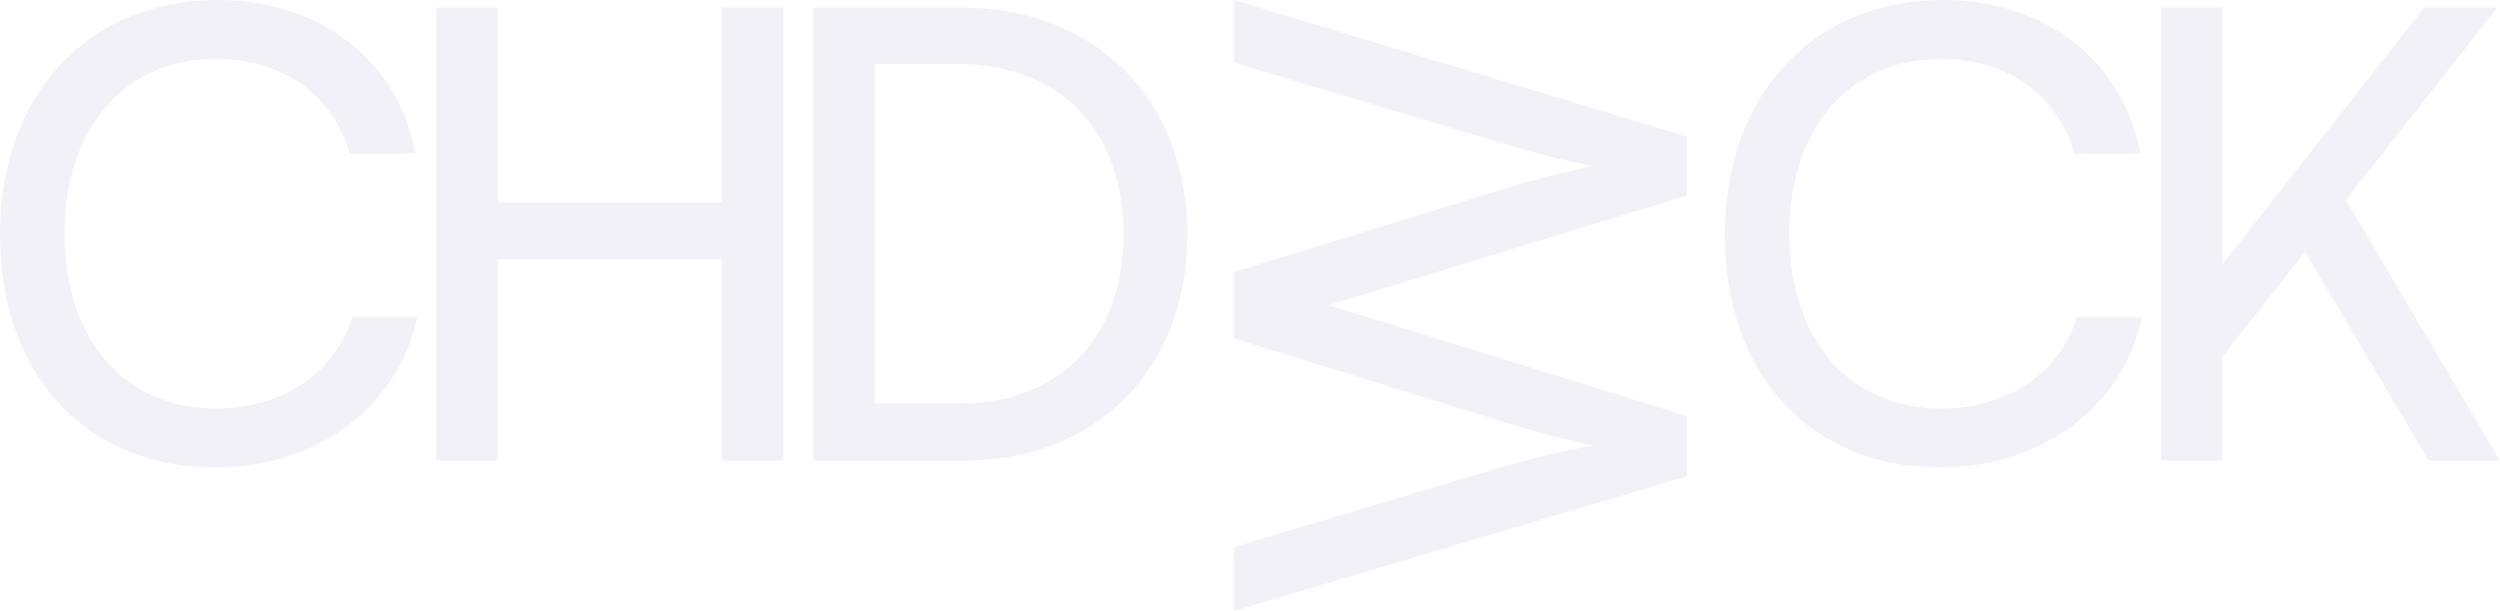
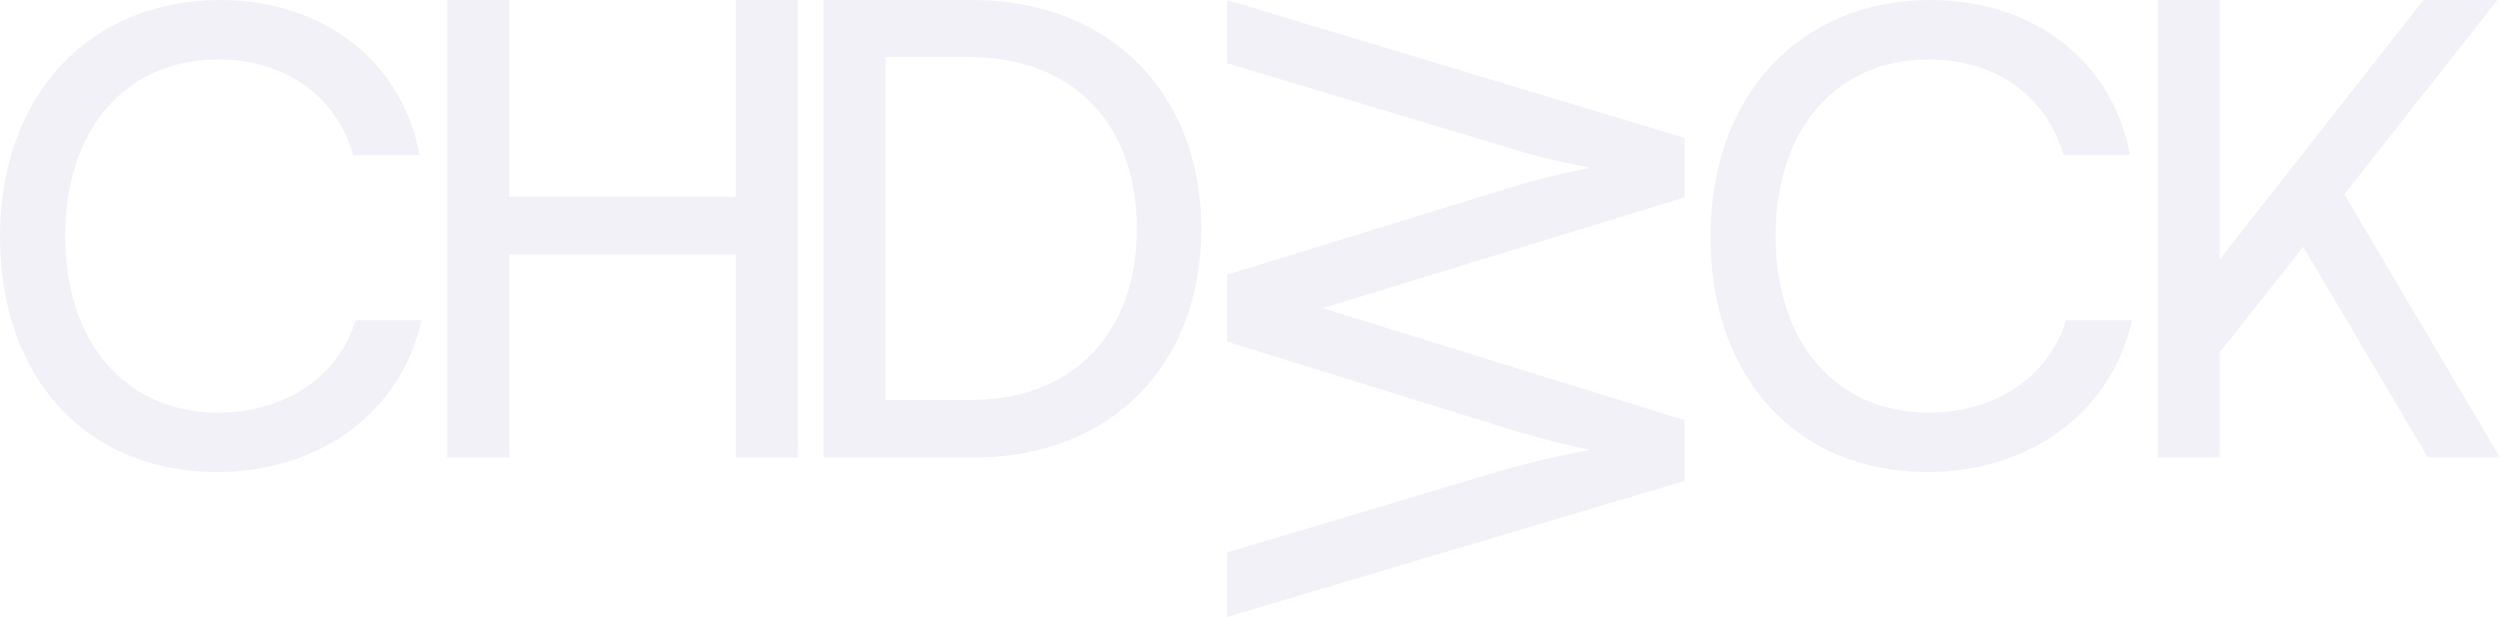
- <svg xmlns="http://www.w3.org/2000/svg" preserveAspectRatio="none" overflow="visible" style="display: block;" width="1548.25" height="378.357" viewBox="0 0 1548.25 378.357" fill="none">
-   <g id="CHDWCK">
-     <path d="M133.104 289.491C53.164 289.491 0 232.059 0 145.134C0 58.597 54.716 0 135.044 0C198.298 0 246.805 37.642 257.283 95.074H216.536C206.059 58.597 174.626 36.477 133.88 36.477C77.224 36.477 39.97 79.164 39.97 144.746C39.97 210.327 77.224 253.014 133.88 253.014C175.014 253.014 207.611 230.895 218.089 196.357H258.447C246.417 252.238 196.357 289.491 133.104 289.491Z" fill="#F2F1F8" />
-     <path d="M308.182 285.223H270.152V4.657H308.182V125.343H447.107V4.657H485.136V285.223H447.107V160.656H308.182V285.223Z" fill="#F2F1F8" />
-     <path d="M596.385 285.223H503.639V4.657H594.832C678.653 4.657 735.309 61.313 735.309 145.134C735.309 228.566 679.429 285.223 596.385 285.223ZM592.116 39.582H541.668V249.909H593.668C656.146 249.909 695.727 209.551 695.727 145.134C695.727 79.94 656.146 39.582 592.116 39.582Z" fill="#F2F1F8" />
-     <path d="M1044.79 294.924L764.229 378.357V338.775L935.75 287.551C950.496 283.671 965.243 279.79 986.586 275.909C964.078 271.253 950.496 266.984 935.75 262.715L764.229 209.551V168.417L935.75 115.641C950.884 110.985 965.631 107.104 986.586 102.835C962.914 98.179 948.556 94.298 936.138 90.418L764.229 38.806V0L1044.79 84.597V121.074L822.825 188.984L1044.79 257.671V294.924Z" fill="#F2F1F8" />
-     <path d="M1201.26 289.491C1121.32 289.491 1068.16 232.059 1068.16 145.134C1068.16 58.597 1122.88 0 1203.2 0C1266.46 0 1314.96 37.642 1325.44 95.074H1284.7C1274.22 58.597 1242.79 36.477 1202.04 36.477C1145.38 36.477 1108.13 79.164 1108.13 144.746C1108.13 210.327 1145.38 253.014 1202.04 253.014C1243.17 253.014 1275.77 230.895 1286.25 196.357H1326.61C1314.58 252.238 1264.52 289.491 1201.26 289.491Z" fill="#F2F1F8" />
-     <path d="M1376.34 4.657V163.761L1501.3 4.657H1546.7L1452.79 123.791L1548.25 285.223H1504.01L1427.57 155.999L1376.34 220.805V285.223H1338.31V4.657H1376.34Z" fill="#F2F1F8" />
-   </g>
+ <svg xmlns="http://www.w3.org/2000/svg" width="1550.71" height="382.69" viewBox="-49.59 0 1550.71 382.69" fill="none">
+   <path d="M85.039 292.808C4.183 292.808 -49.59 234.718 -49.59 146.797C-49.59 59.268 5.753 0 87.002 0C150.98 0 200.043 38.073 210.641 96.164H169.428C158.83 59.268 127.037 36.895 85.824 36.895C28.518 36.895 -9.162 80.071 -9.162 146.404C-9.162 212.737 28.518 255.913 85.824 255.913C127.43 255.913 160.4 233.54 170.998 198.607H211.818C199.65 255.128 149.017 292.808 85.039 292.808Z" fill="#F2F1F8" />
+   <path d="M266.283 283.781H227.818V0H266.283V122.069H406.8V0H445.265V283.781H406.8V157.787H266.283V283.781Z" fill="#F2F1F8" />
+   <path d="M555.074 283.781H461.266V0H553.504C638.285 0 695.591 57.306 695.591 142.087C695.591 226.475 639.07 283.781 555.074 283.781ZM550.757 35.325H499.731V248.063H552.327C615.52 248.063 655.555 207.242 655.555 142.087C655.555 76.146 615.52 35.325 550.757 35.325Z" fill="#F2F1F8" />
+   <path d="M995.371 298.303L711.591 382.692L711.591 342.656L885.078 290.846C899.993 286.921 914.908 282.996 936.496 279.071C913.731 274.361 899.993 270.043 885.078 265.725L711.591 211.952L711.591 170.347L885.078 116.966C900.385 112.256 915.301 108.331 936.496 104.014C912.553 99.304 898.03 95.379 885.47 91.454L711.591 39.25L711.591 0L995.371 85.566V122.461L770.859 191.15L995.371 260.623V298.303Z" fill="#F2F1F8" />
+   <path d="M1146 292.808C1065.14 292.808 1011.37 234.718 1011.37 146.797C1011.37 59.268 1066.71 0 1147.96 0C1211.94 0 1261 38.073 1271.6 96.164H1230.39C1219.79 59.268 1188 36.895 1146.79 36.895C1089.48 36.895 1051.8 80.071 1051.8 146.404C1051.8 212.737 1089.48 255.913 1146.79 255.913C1188.39 255.913 1221.36 233.54 1231.96 198.607H1272.78C1260.61 255.128 1209.98 292.808 1146 292.808Z" fill="#F2F1F8" />
+   <path d="M1327.24 0V160.927L1453.63 0H1499.55L1404.57 120.499L1501.12 283.781H1456.38L1379.06 153.077L1327.24 218.625V283.781H1288.78V0H1327.24Z" fill="#F2F1F8" />
</svg>
